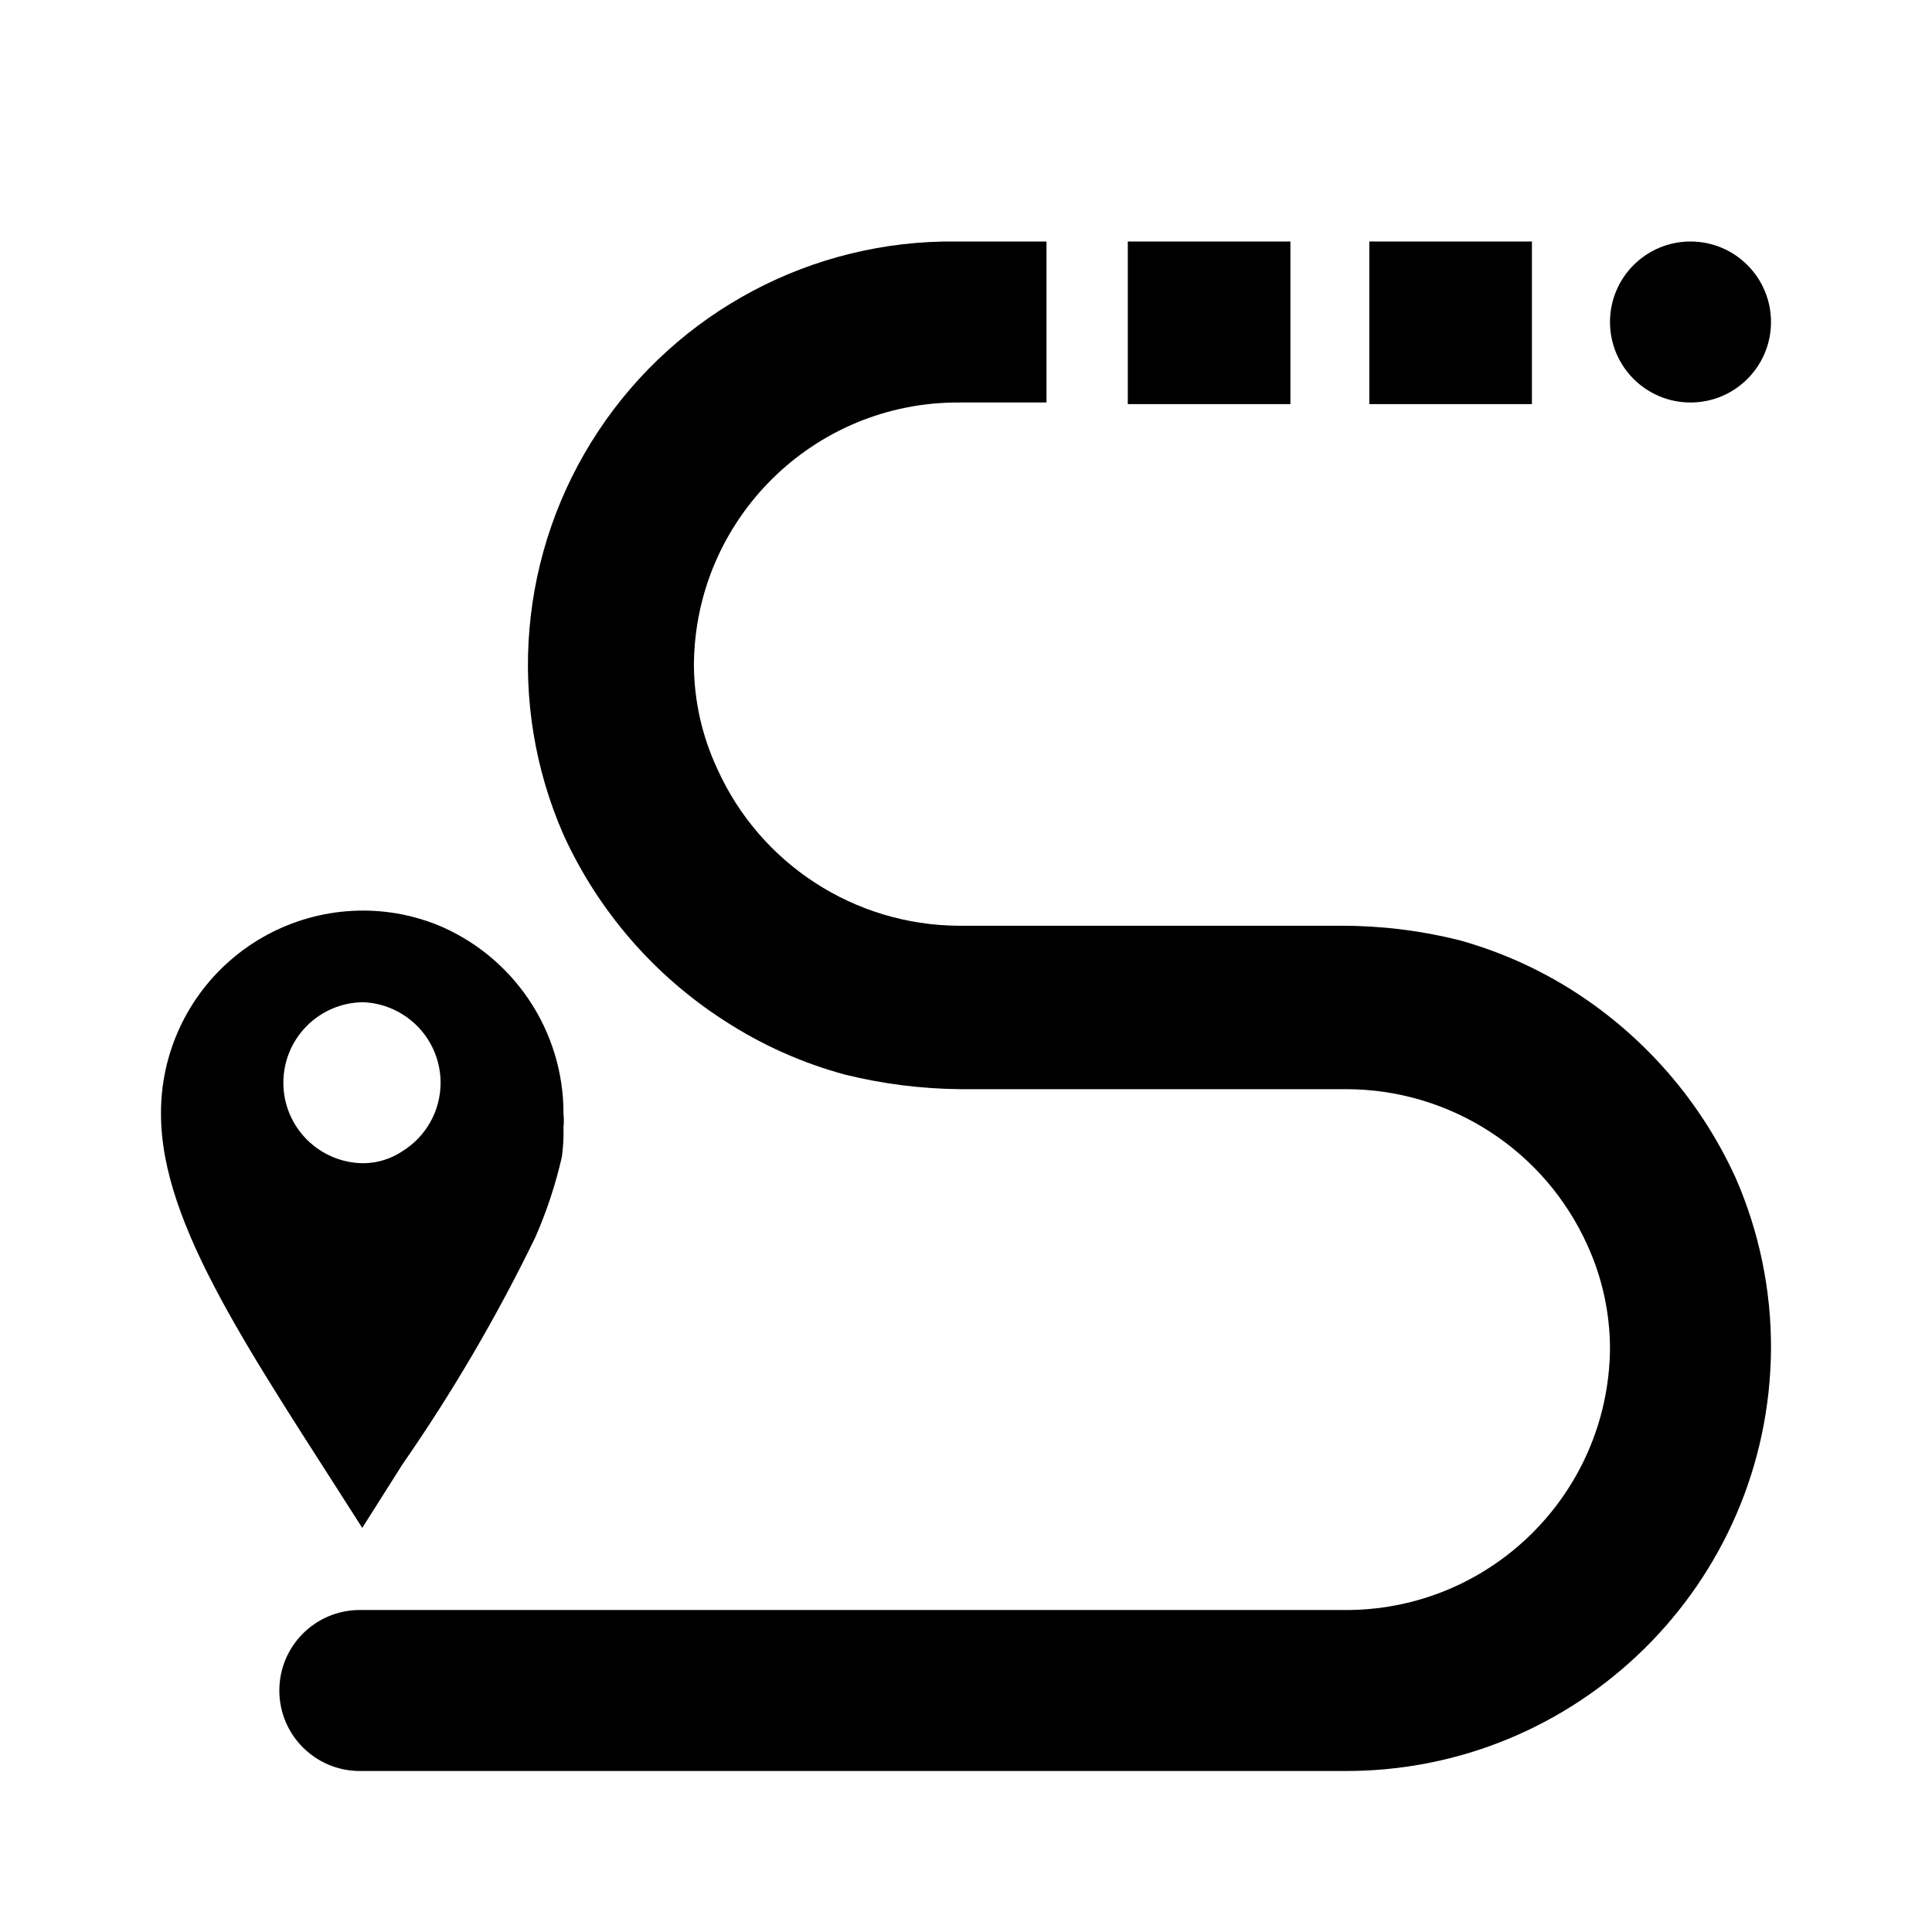
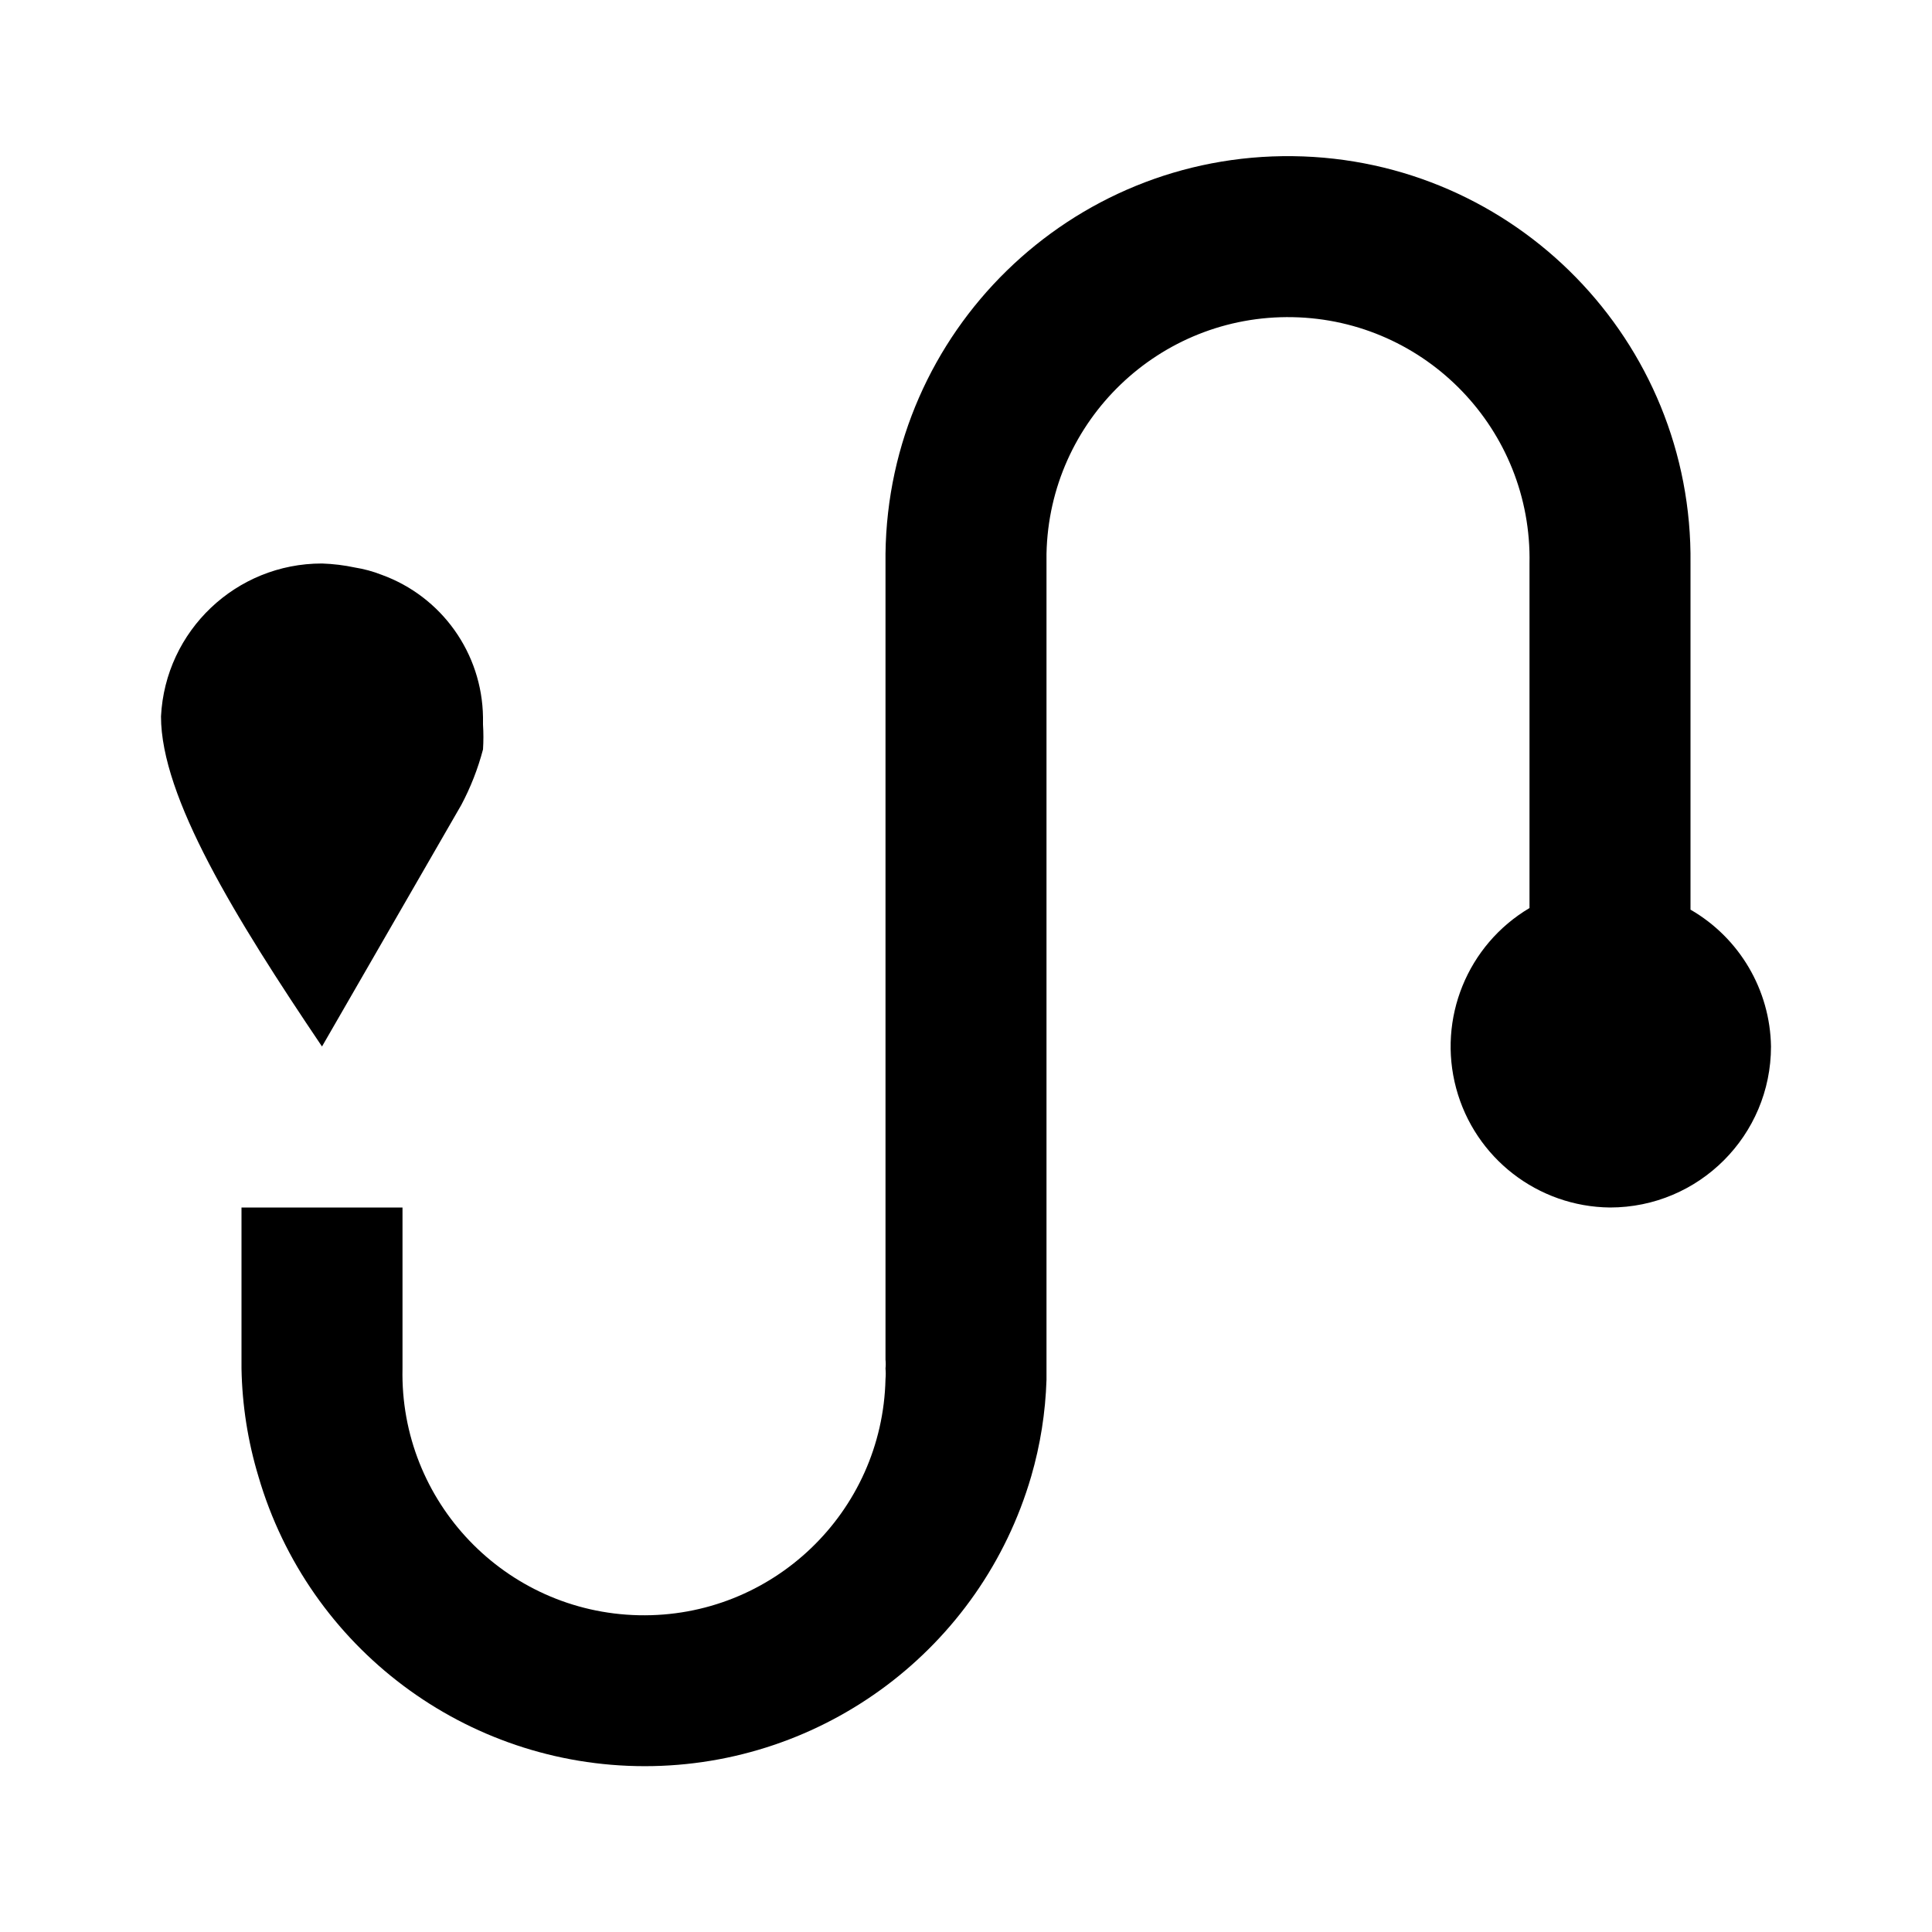
<svg xmlns="http://www.w3.org/2000/svg" id="route" viewBox="0 0 24 24">
-   <path d="M21,5a1,1,0,1,0-1-1A1,1,0,0,0,21,5Z" />
-   <path d="M5.41,11.48A2.58,2.58,0,0,0,5,11.36a2.51,2.51,0,0,0-3,2.48c0,1.39,1.14,3,2.5,5.14L5,18.19H5a21.15,21.15,0,0,0,1.65-2.82,5.57,5.57,0,0,0,.33-1A2.33,2.33,0,0,0,7,14a.78.78,0,0,0,0-.16A2.53,2.53,0,0,0,5.41,11.48ZM5,14.3a.88.88,0,0,1-.48.15,1,1,0,1,1,0-2A1,1,0,0,1,5,12.6a1,1,0,0,1,0,1.7Z" />
-   <rect x="17.01" y="3" width="2.02" height="2.02" />
-   <rect x="14.01" y="3" width="2.02" height="2.02" />
-   <path d="M22,16.76A5.28,5.28,0,0,1,16.68,22H4.47a1,1,0,0,1-1-1,1,1,0,0,1,1-1H16.68A3.28,3.28,0,0,0,20,16.76s0,0,0,0h0a3.11,3.11,0,0,0-.28-1.29,3.29,3.29,0,0,0-3-1.94h-4.8a6.21,6.21,0,0,1-1.42-.18A5.26,5.26,0,0,1,9,12.68a5.42,5.42,0,0,1-2-2.31A5.26,5.26,0,0,1,11.88,3H13V5H11.92a3.28,3.28,0,0,0-3.3,3.26v0a3.09,3.09,0,0,0,.29,1.29,3.31,3.31,0,0,0,3,1.95h4.76a6,6,0,0,1,1.46.18,5.26,5.26,0,0,1,1.43.64,5.42,5.42,0,0,1,2,2.31A5.24,5.24,0,0,1,22,16.76Z" />
+   <path d="M4.74,7.14a1.59,1.59,0,0,0-.33-.09A2.34,2.34,0,0,0,4,7a2,2,0,0,0-2,1.9c0,1,.92,2.5,2,4.1l1.73-3A3.22,3.22,0,0,0,6,9.31,2.4,2.4,0,0,0,6,9S6,9,6,8.91A1.91,1.91,0,0,0,4.74,7.14Z" />
+   <path d="M21,11.3V7h0a5,5,0,0,0-10-.12V8h0v8.89A.5.5,0,0,1,11,17a.69.69,0,0,1,0,.13A3,3,0,0,1,5,17V15H3v2a4.94,4.94,0,0,0,.21,1.34,5,5,0,0,0,9.6,0A4.85,4.85,0,0,0,13,17.14V9h0V6.88A3,3,0,0,1,19,7v4.28A2,2,0,0,0,20,15a2,2,0,0,0,2-2A2,2,0,0,0,21,11.3Z" />
</svg>
